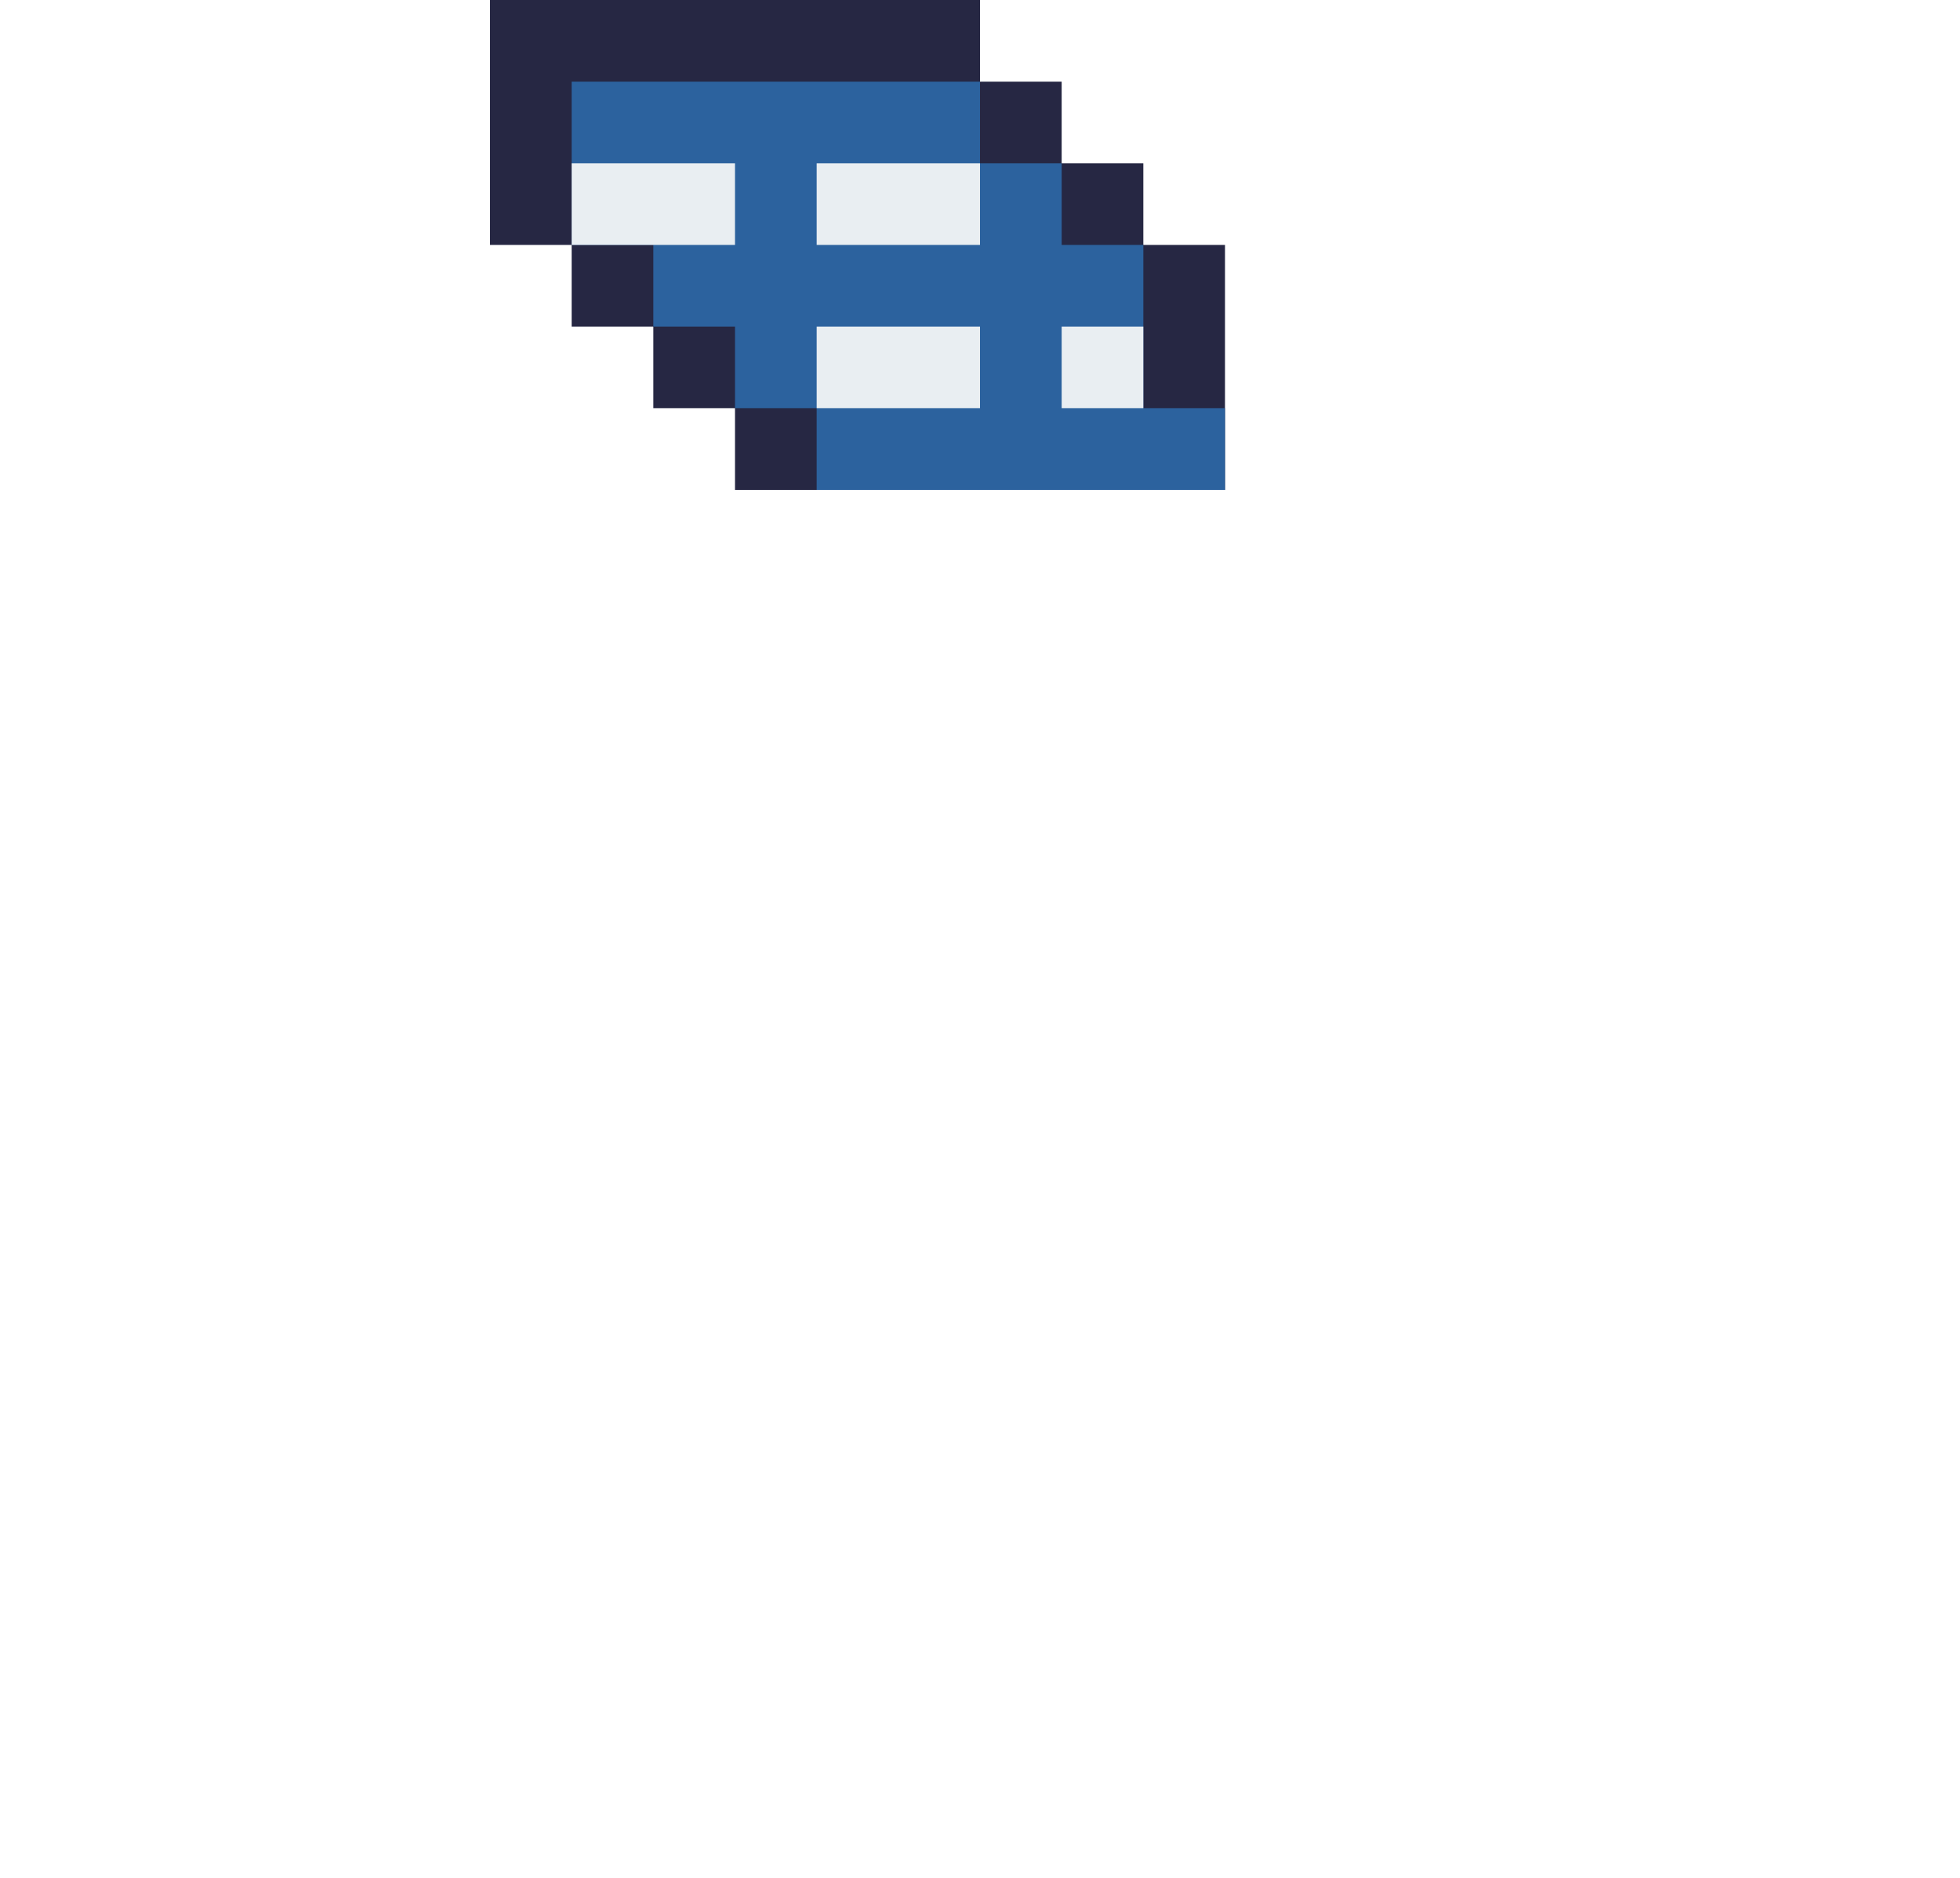
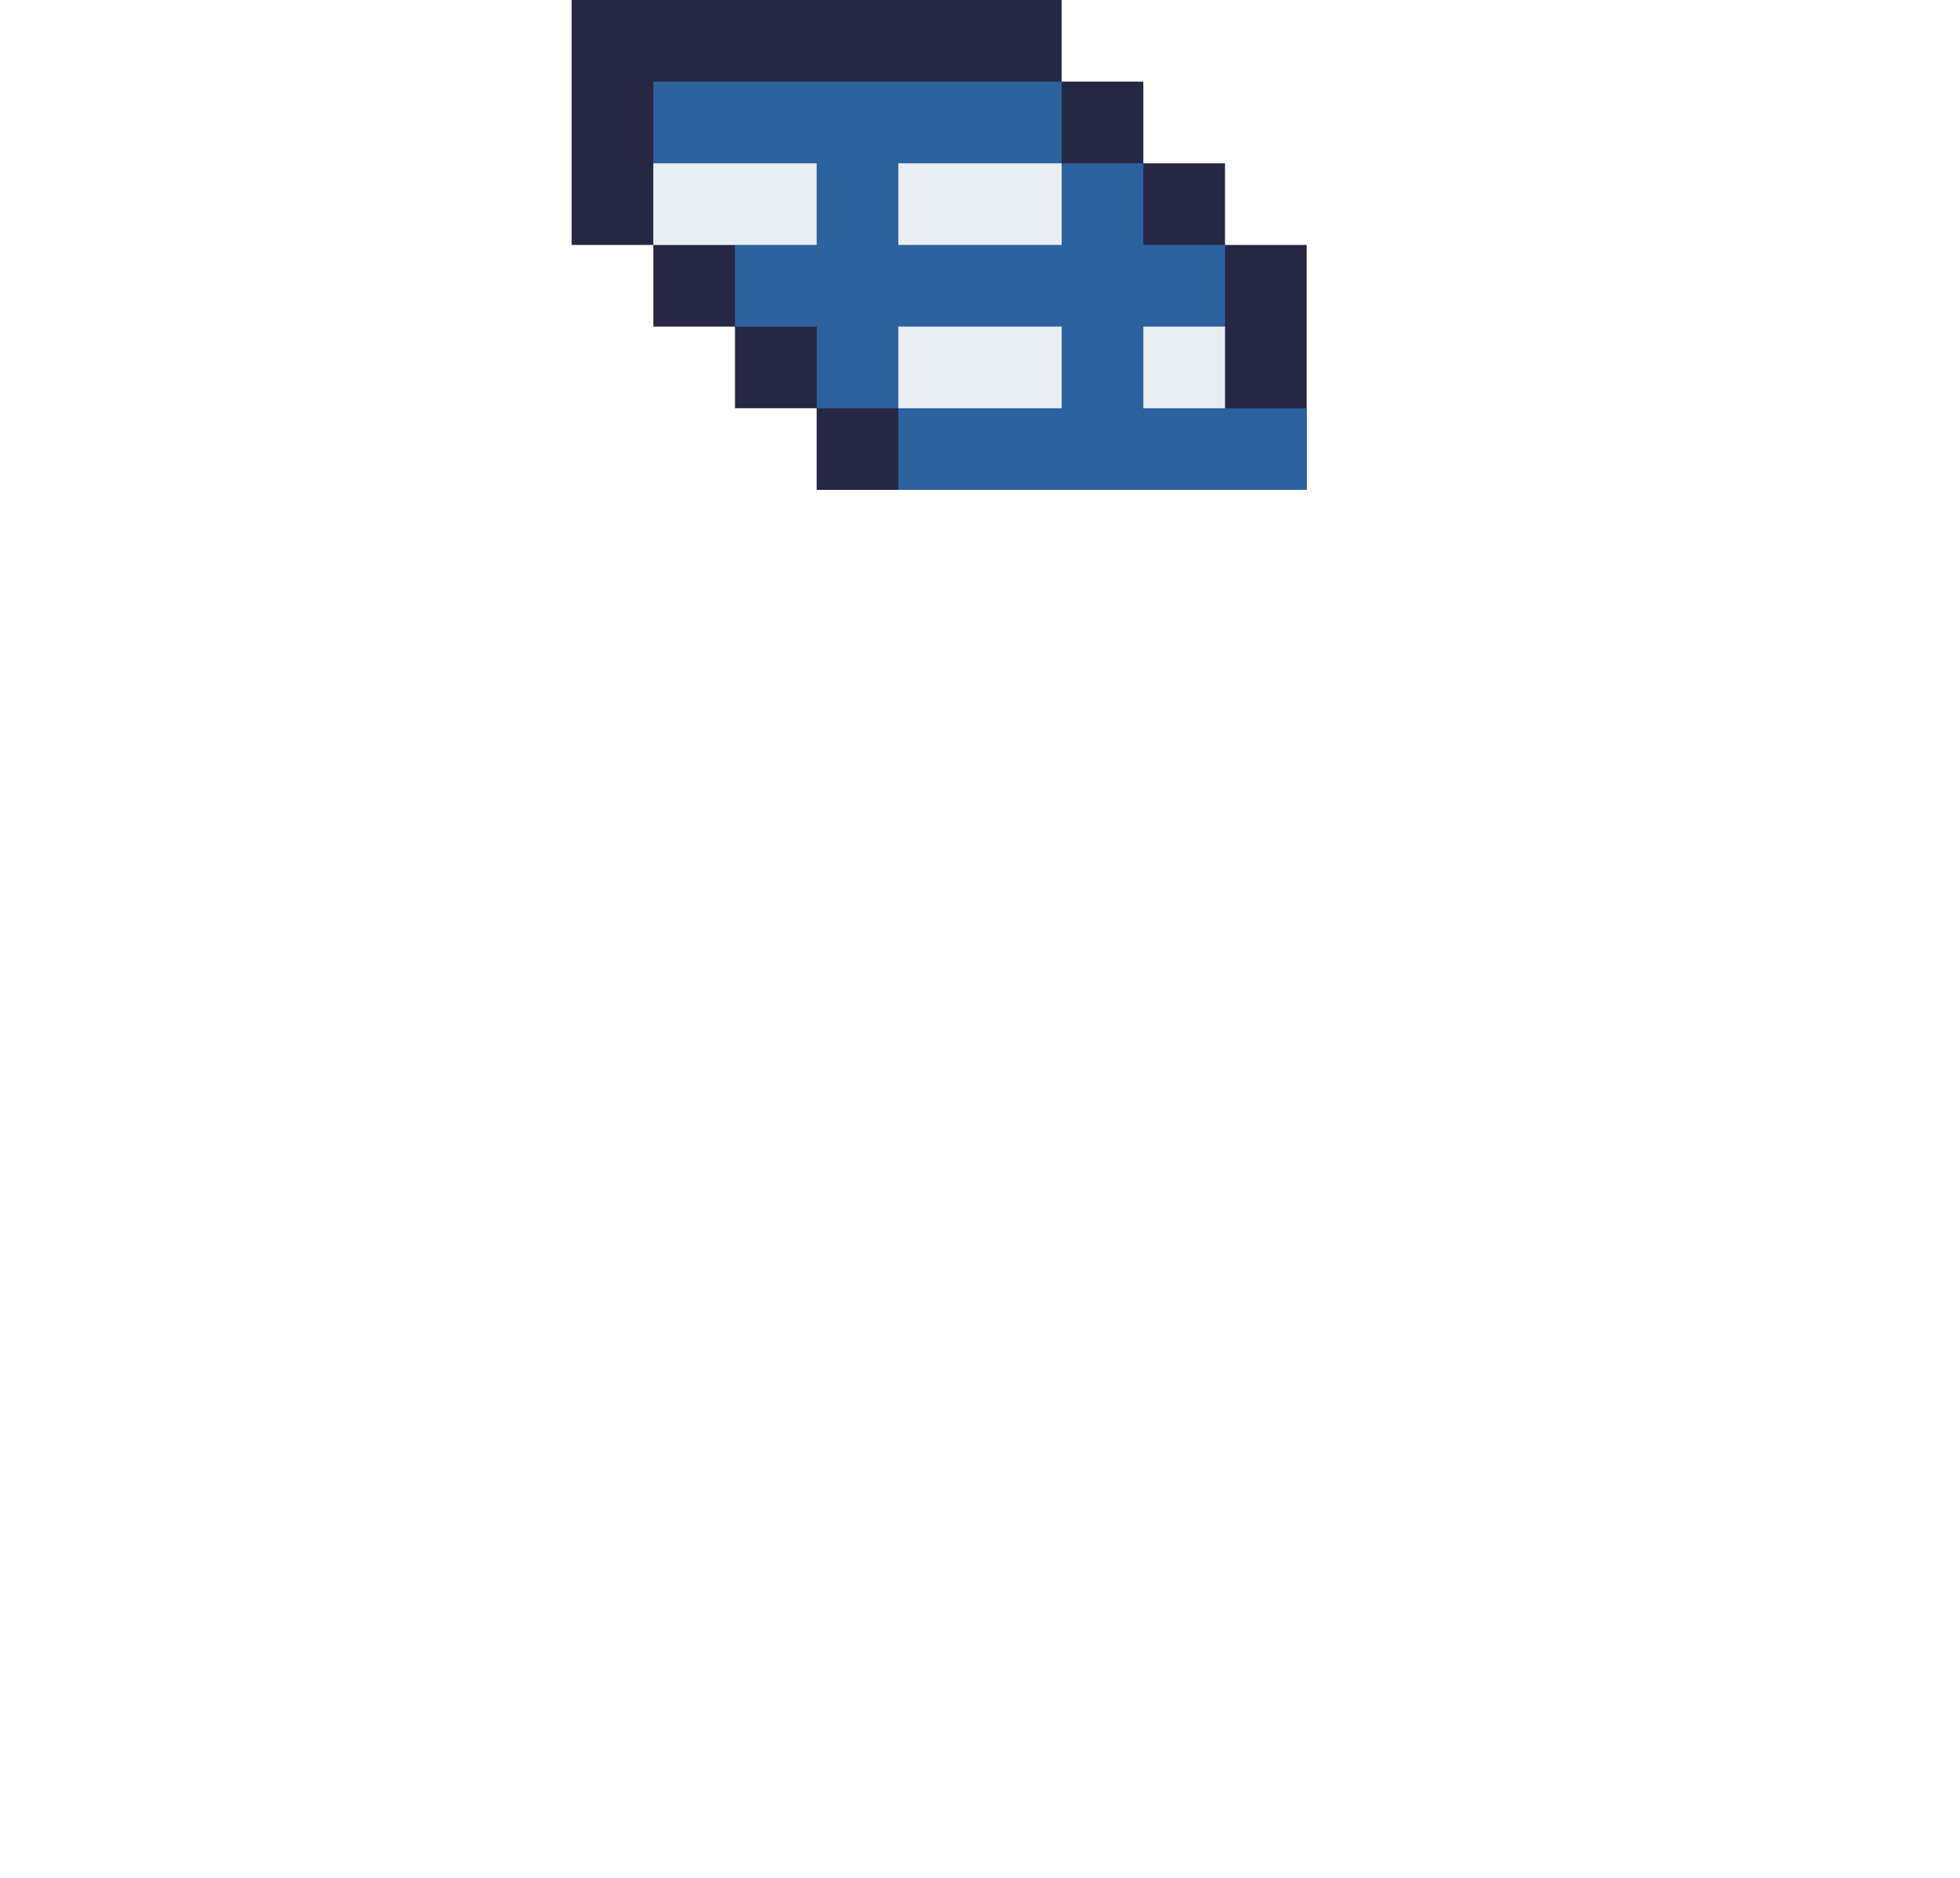
<svg xmlns="http://www.w3.org/2000/svg" viewBox="0 0 24 23">
-   <path d="M6 3h1v1h1 0v1h1v1h6V3h-1V2h-1V1h-1 0V0H6v3z" fill="#262743" />
-   <path d="M12 2h0 1v1h1v2h1v1h-5V5h0-1V4H8V3H7V1h5v1z" fill="#2c629e" />
-   <path d="M7 2h2v1H7V2zm3 0h2v1h-2V2zm3 2h1v1h-1V4zm-3 0h2v1h-2V4z" fill="#e9eef2" />
+   <path d="M7 3h1v1h1 0v1h1v1h6V3h-1V2h-1V1h-1 0V0H7v3z" fill="#262743" />
+   <path d="M13 2h0 1v1h1v2h1v1h-5V5h0-1V4H9V3H8V1h5v1z" fill="#2c629e" />
+   <path d="M8 2h2v1H8V2zm3 0h2v1h-2V2zm3 2h1v1h-1V4zm-3 0h2v1h-2V4z" fill="#e9eef2" />
</svg>
